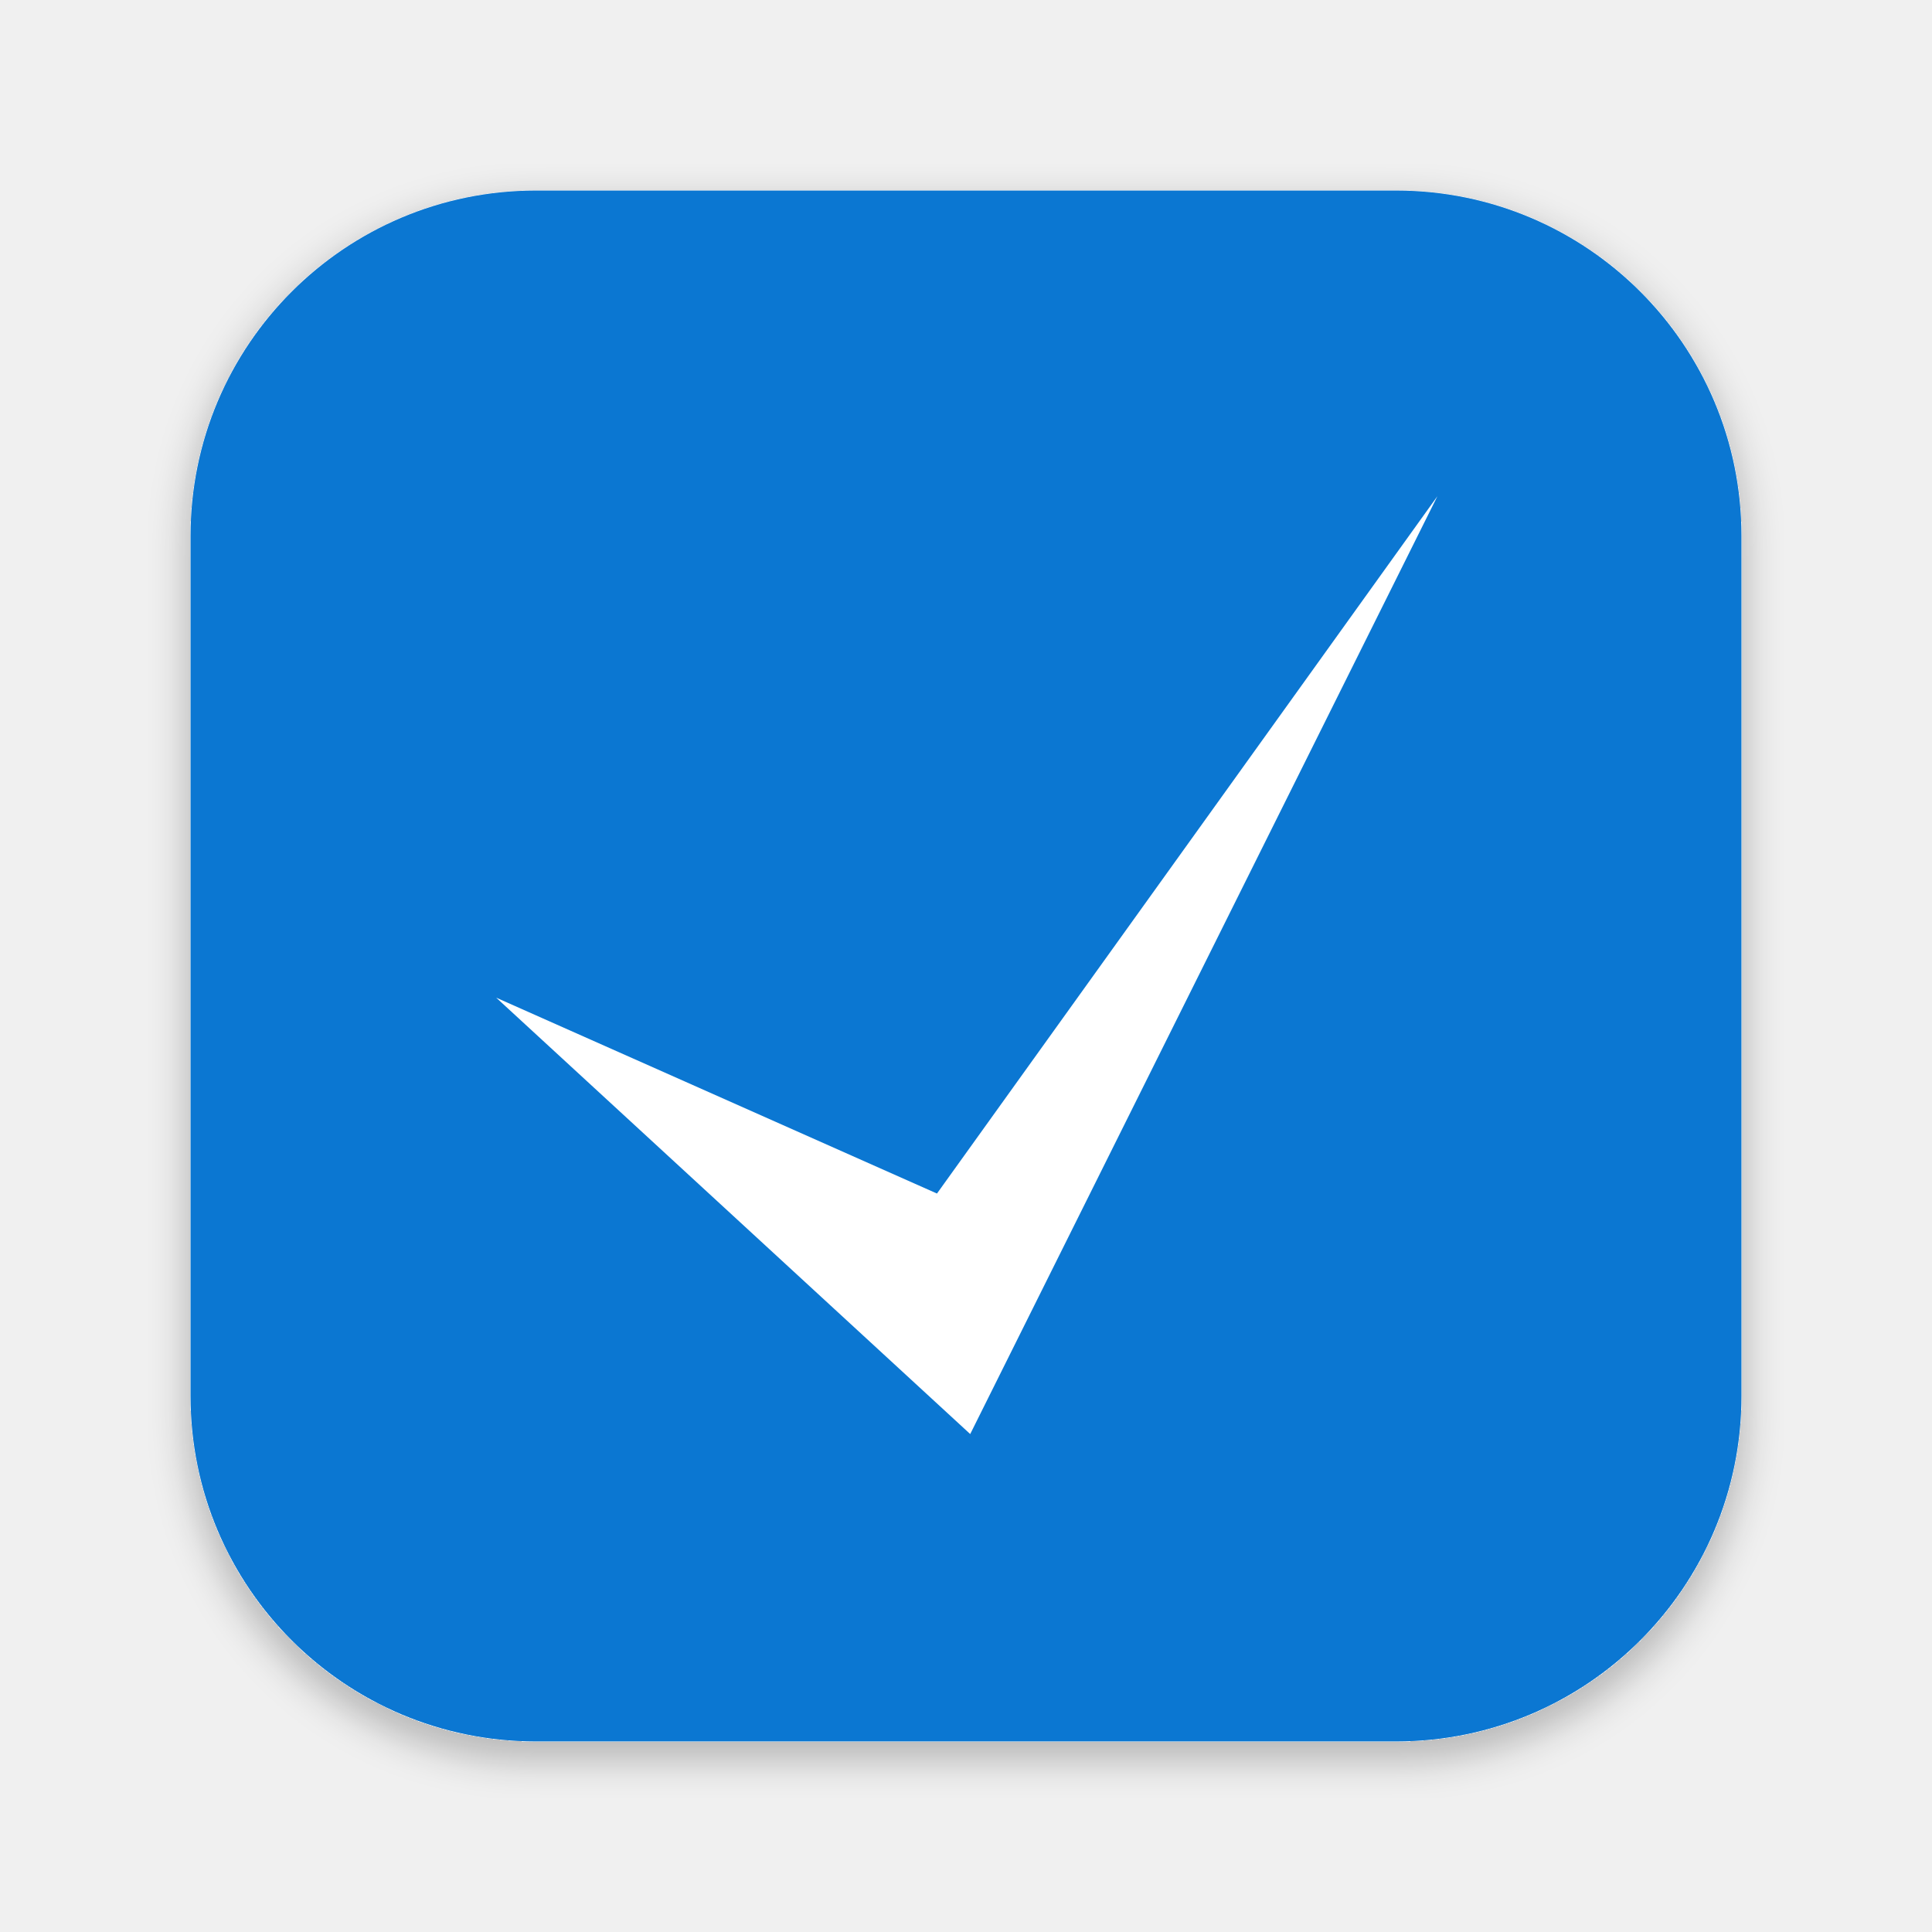
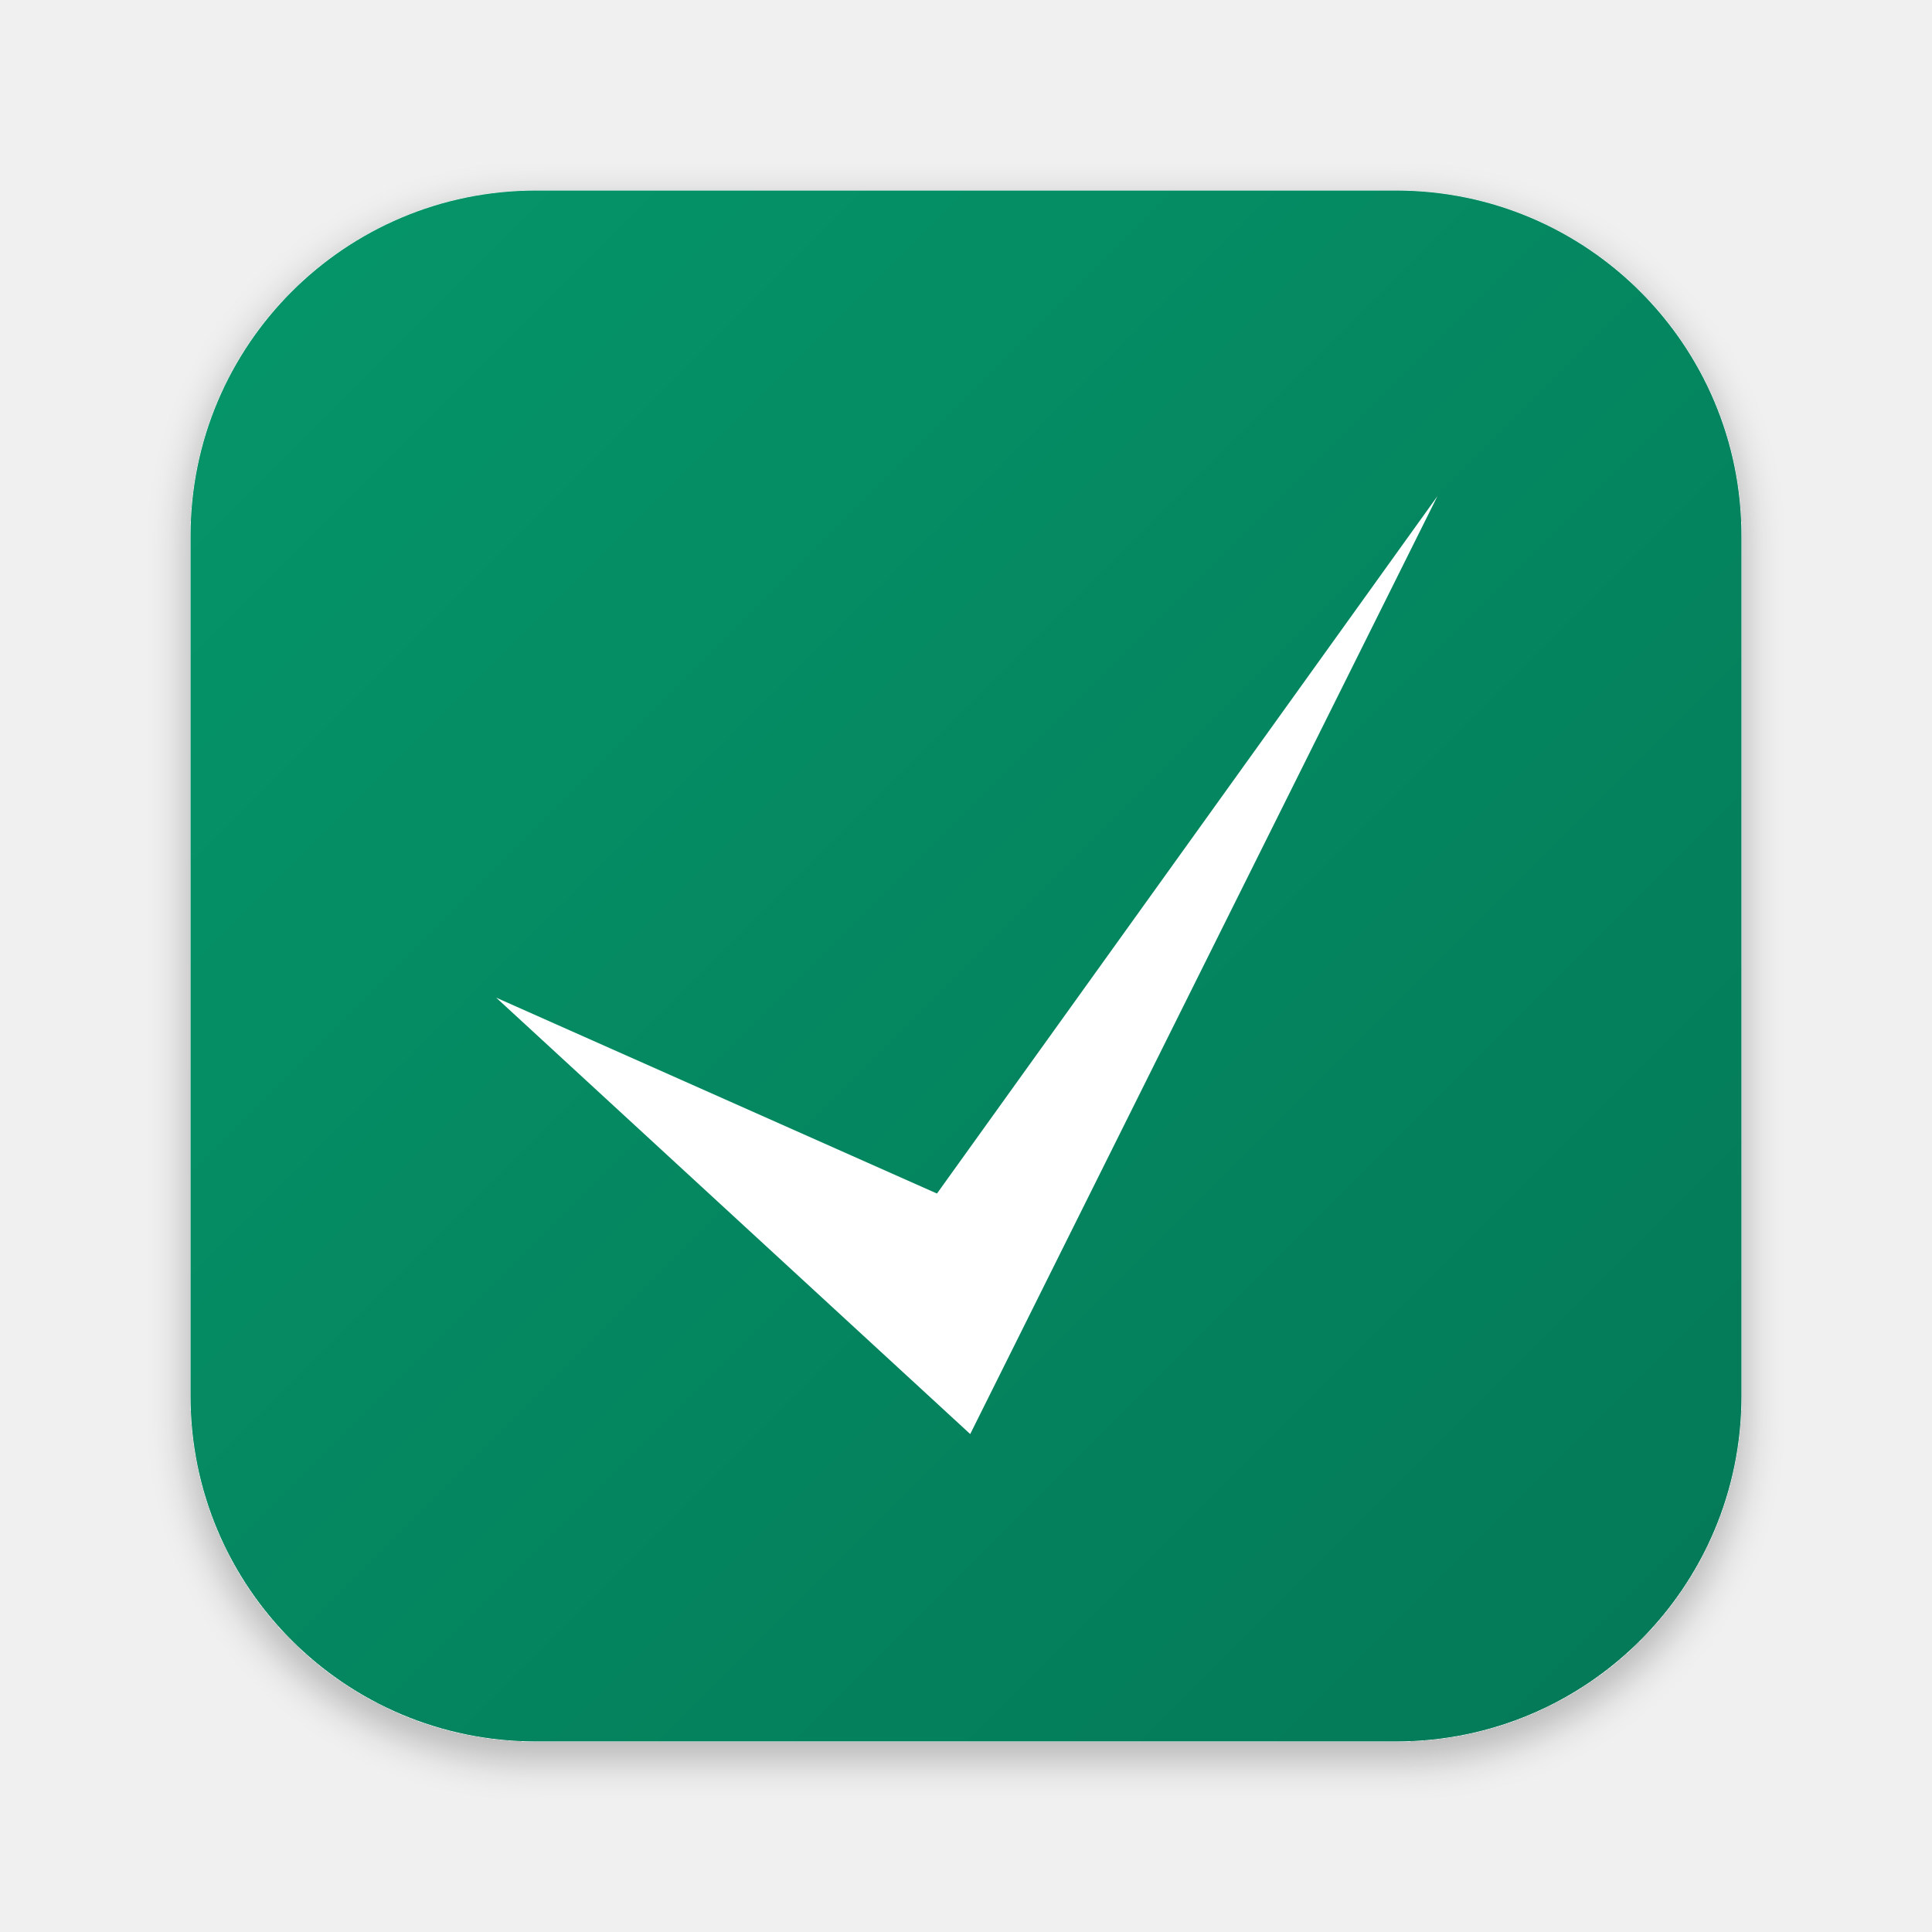
<svg xmlns="http://www.w3.org/2000/svg" width="1024" height="1024" viewBox="0 0 1024 1024" fill="none">
  <g filter="url(#app-icon-shadow)">
-     <rect x="101" y="101" width="822" height="822" rx="183" fill="#0B77D2" />
+     <rect x="101" y="101" width="822" height="822" rx="183" fill="url(#emerald-gradient)" />
  </g>
  <path d="M263 528.788L514.234 760.08L761.85 263L496.615 632.602L263 528.788Z" fill="white" />
  <defs>
+     <linearGradient id="emerald-gradient" x1="101" y1="101" x2="923" y2="923" gradientUnits="userSpaceOnUse">
+       <stop offset="0%" stop-color="#059669" />
+       <stop offset="100%" stop-color="#047857" />
+     </linearGradient>
    <filter id="app-icon-shadow" x="79" y="87" width="866" height="866" filterUnits="userSpaceOnUse" color-interpolation-filters="sRGB">
      <feFlood flood-opacity="0" result="background" />
      <feColorMatrix in="SourceAlpha" type="matrix" values="0 0 0 0 0 0 0 0 0 0 0 0 0 0 0 0 0 0 127 0" result="source-alpha" />
      <feMorphology radius="2" operator="dilate" in="SourceAlpha" result="shadow-spread" />
      <feOffset dy="8" />
      <feGaussianBlur stdDeviation="10" />
      <feComposite in2="source-alpha" operator="out" />
      <feColorMatrix type="matrix" values="0 0 0 0 0 0 0 0 0 0 0 0 0 0 0 0 0 0 0.24 0" />
      <feBlend mode="normal" in2="background" result="shadow" />
      <feBlend mode="normal" in="SourceGraphic" in2="shadow" result="shape" />
    </filter>
  </defs>
</svg>
